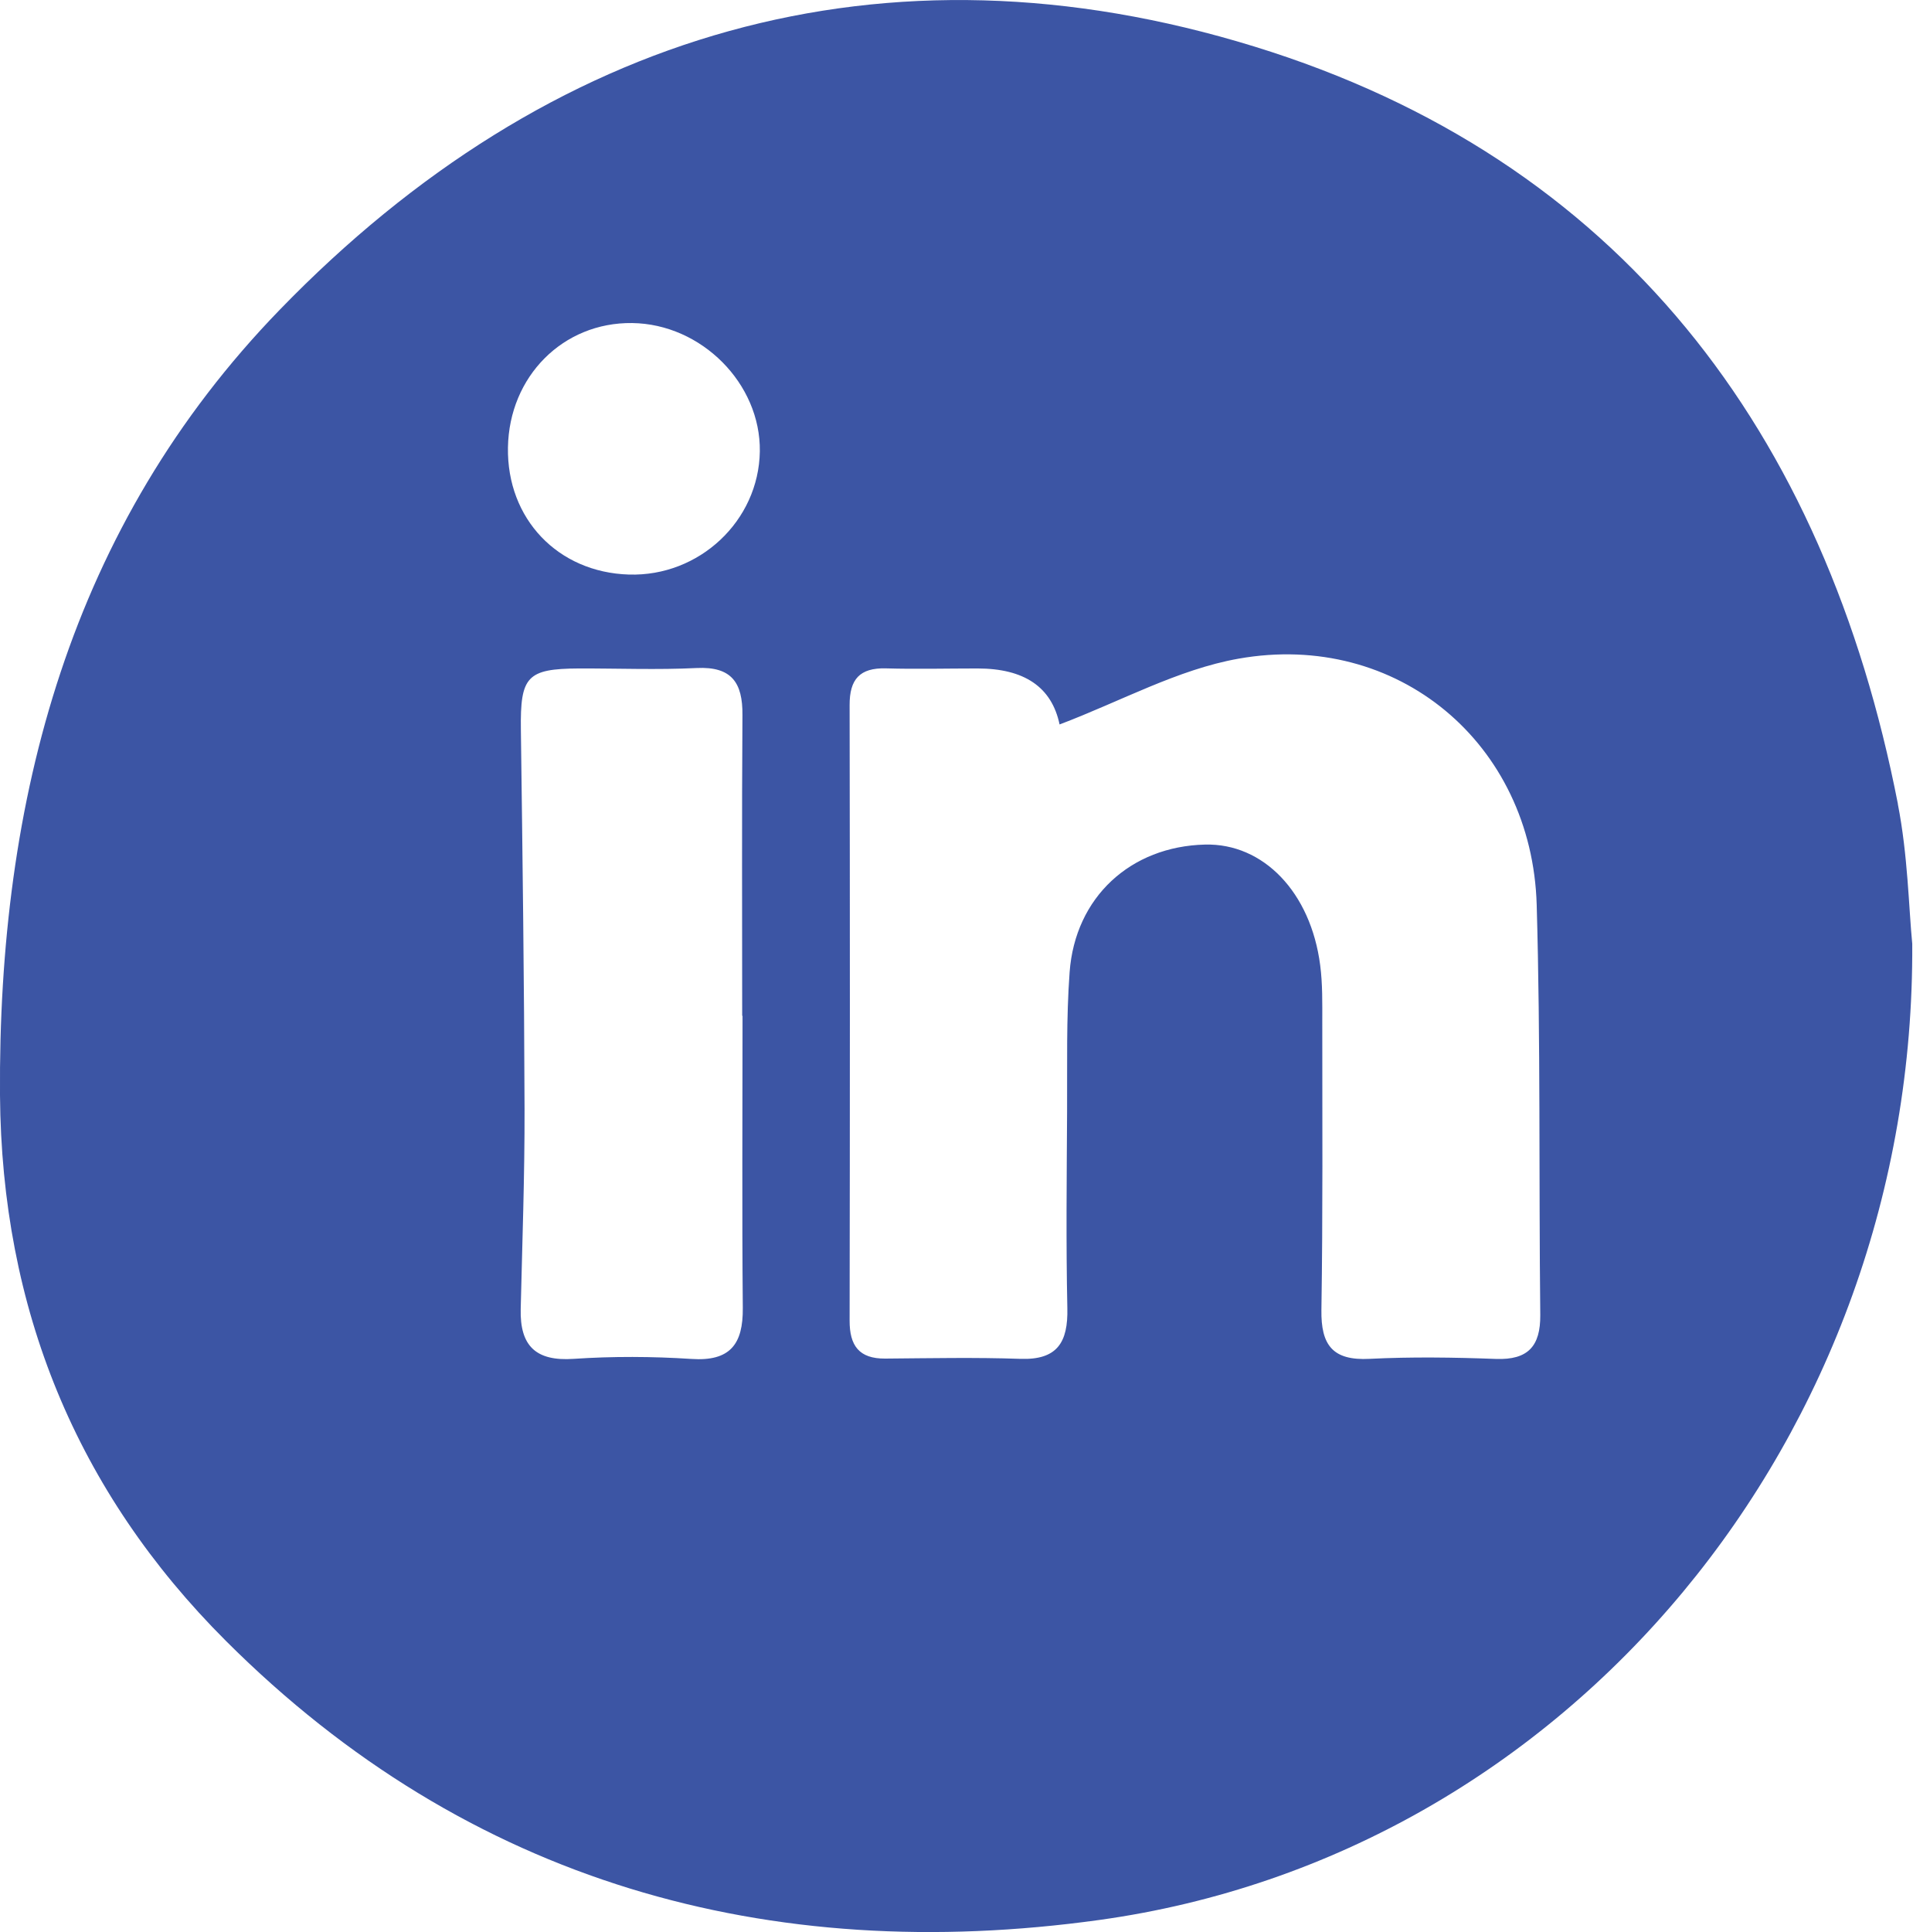
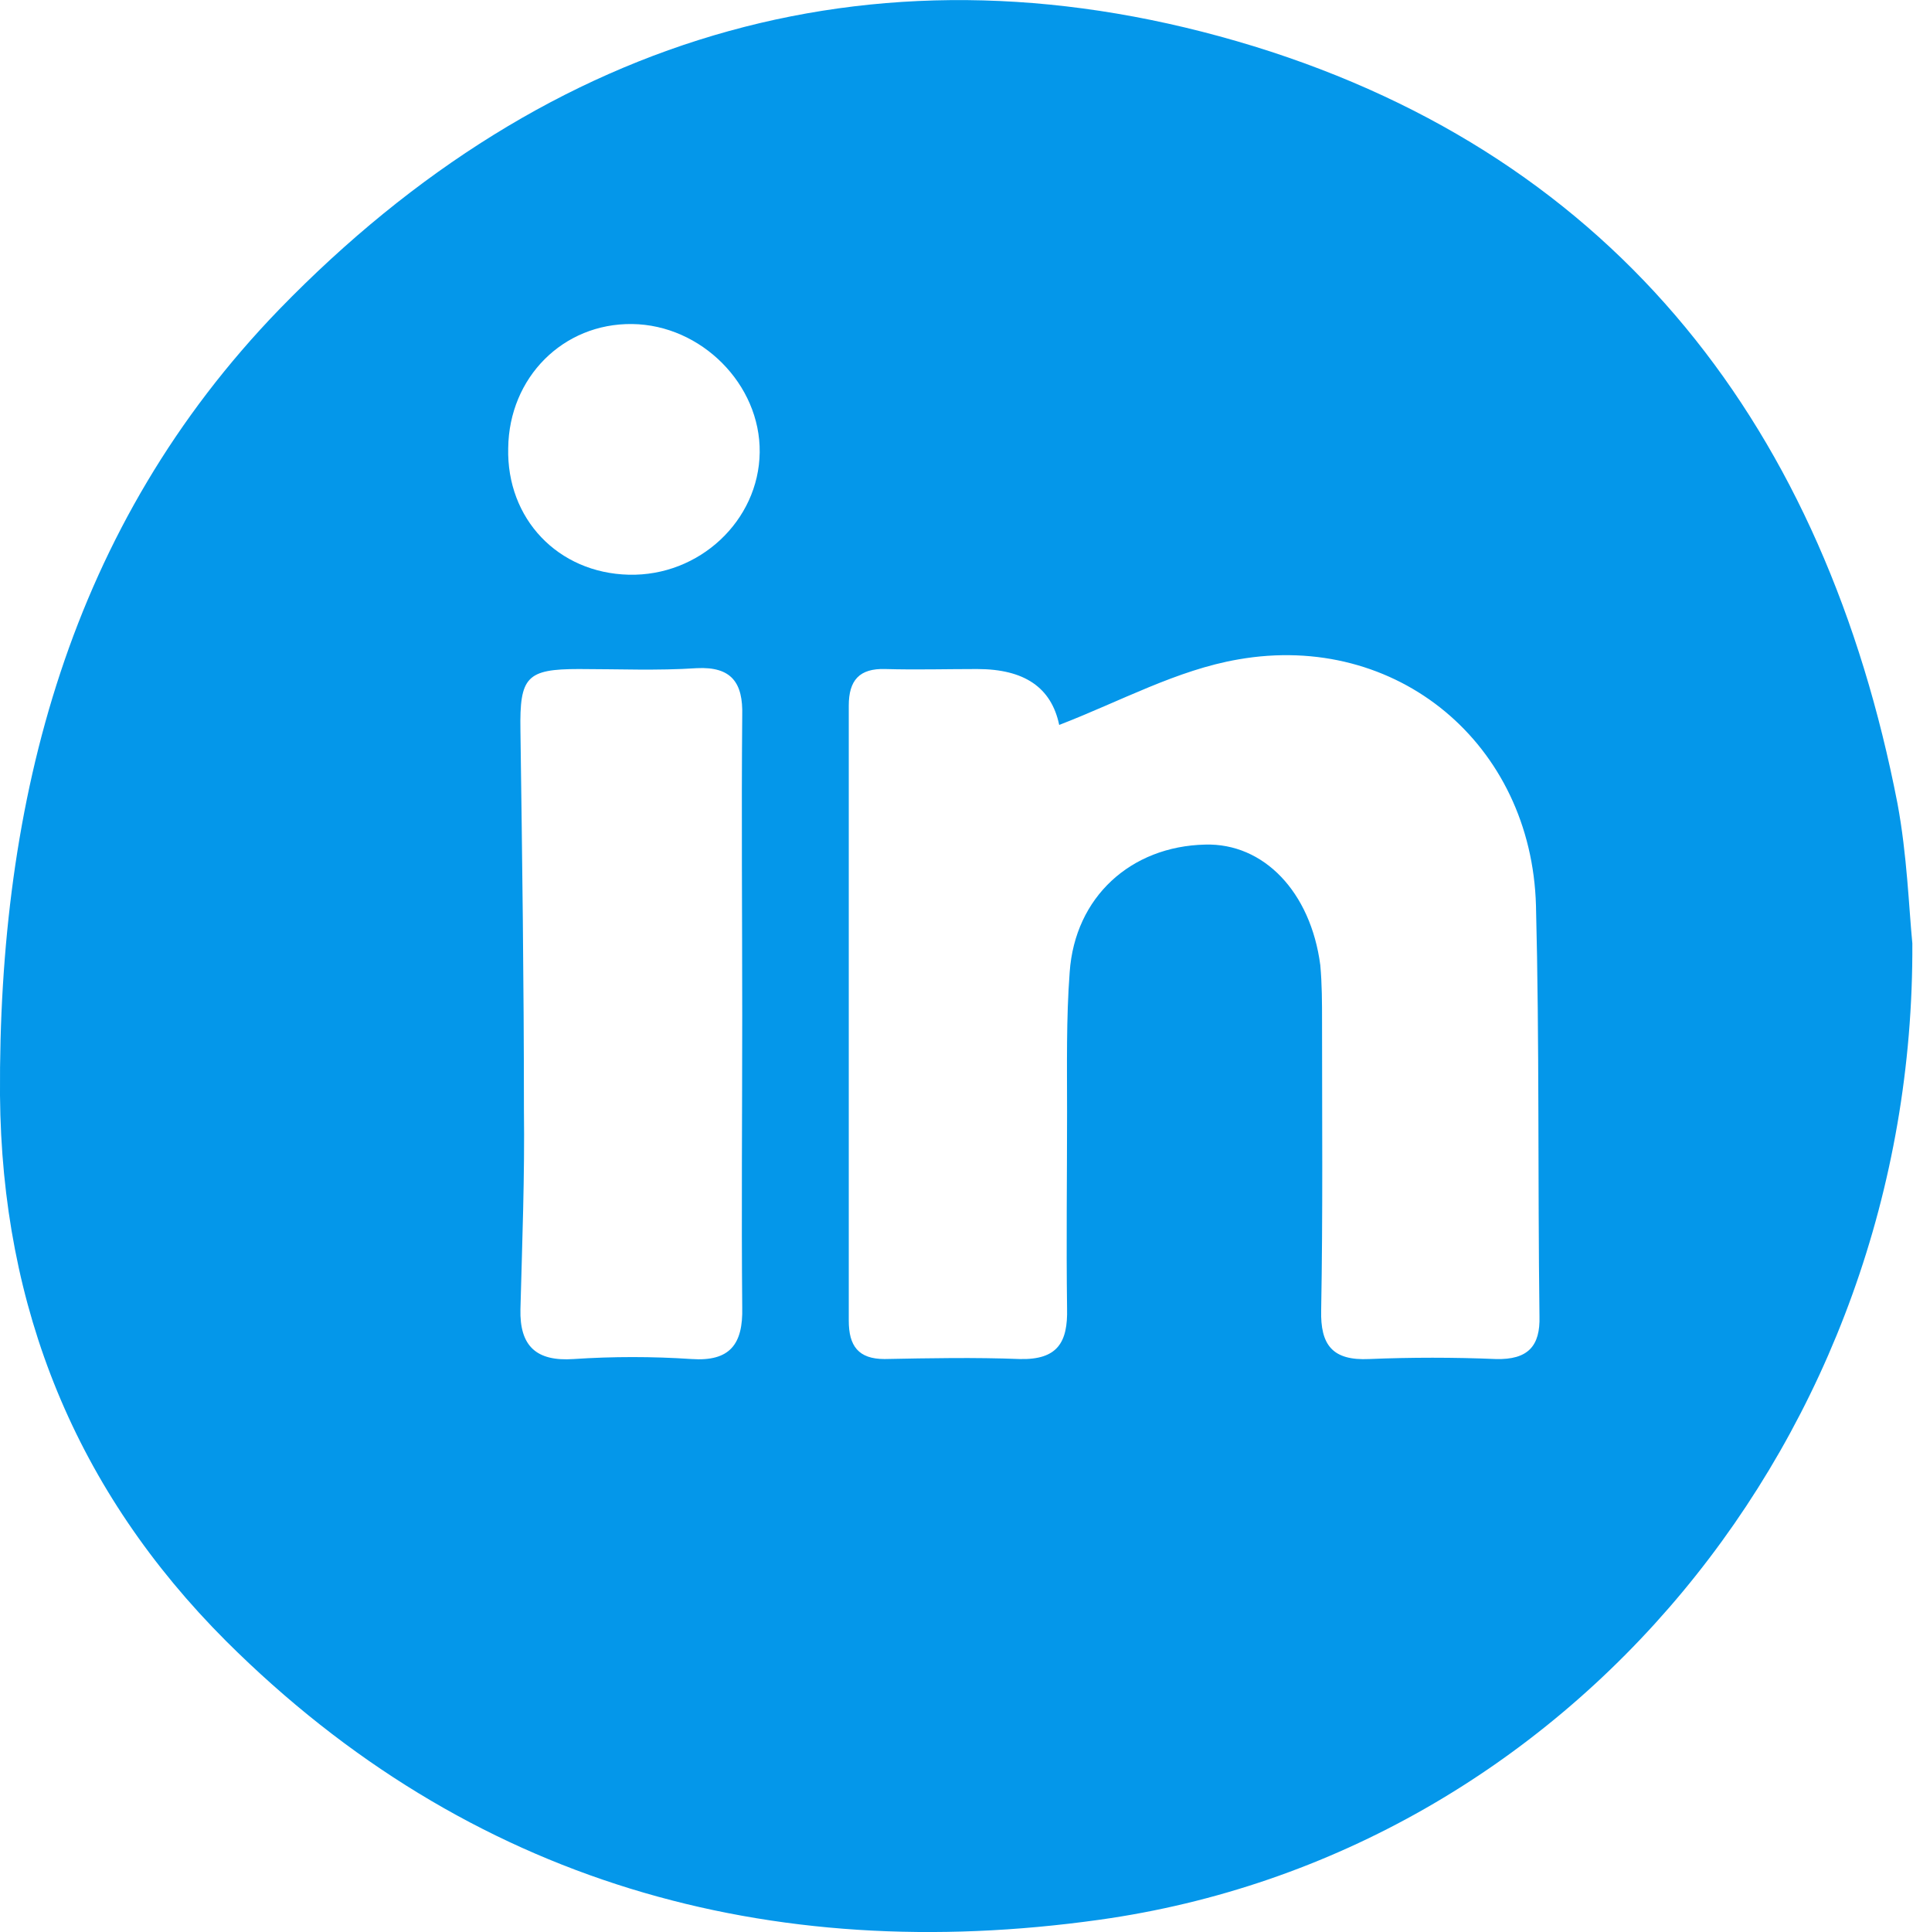
- <svg xmlns="http://www.w3.org/2000/svg" id="Layer_2" viewBox="0 0 218.96 221.16">
-   <defs>
-     <style>.cls-1{fill:#3c55a4;}</style>
-   </defs>
+ <svg xmlns="http://www.w3.org/2000/svg" version="1.1" id="Layer_2_00000140007342147654906480000013728546379792995227_" x="0px" y="0px" viewBox="0 0 219 221.2" style="enable-background:new 0 0 219 221.2;" xml:space="preserve">
+   <style type="text/css">
+ 	.st0{fill:#0497EA;}
+ </style>
  <g id="Layer_1-2">
-     <path class="cls-1" d="m217.31,92.04c-8.33-42.66-31.85-73.83-73.71-86.72-42.4-13.06-80.7-1.7-111.56,30.13C8.04,60.2-.23,91.46,0,125.37c.18,24.38,8.71,45.34,25.88,62.48,27.76,27.72,62.19,37.18,100.01,31.93,53.73-7.46,93.41-55.42,93.06-111.75-.4-4.08-.5-10.14-1.65-15.99Zm-138.15,63.52c-4.48-.29-9-.31-13.47-.01-4.35.3-6.17-1.49-6.07-5.7.18-7.64.46-15.29.44-22.93-.04-14.47-.23-28.94-.42-43.4-.08-6.09.69-6.97,6.66-7,4.49-.01,8.99.17,13.48-.05,4-.19,5.26,1.68,5.23,5.38-.08,11.48-.03,22.95-.03,34.43h.04c0,11.15-.07,22.29.03,33.44.04,4.15-1.44,6.14-5.89,5.84Zm-7.16-89.79c-8.13-.25-13.98-6.39-13.84-14.55.14-8.14,6.32-14.34,14.22-14.24,7.93.1,14.73,6.93,14.62,14.69-.12,7.95-6.93,14.35-15,14.1Zm99.29,89.79c-4.83-.18-9.67-.25-14.48-.01-4.22.22-5.57-1.57-5.51-5.6.17-10.98.1-21.98.1-32.97,0-2.16.04-4.35-.24-6.49-1.08-8.36-6.52-13.98-13.19-13.81-8.52.21-14.87,6.02-15.5,14.61-.39,5.3-.26,10.65-.29,15.97-.04,7.5-.13,15,.03,22.49.09,3.9-1.14,5.95-5.38,5.8-5.16-.18-10.32-.07-15.48-.03-2.99.02-4.08-1.48-4.07-4.36.04-23.48.04-46.97,0-70.45-.01-2.95,1.16-4.28,4.15-4.2,3.5.1,7,.01,10.49.01q8.06,0,9.4,6.41c7.01-2.65,13.54-6.3,20.49-7.53,18.18-3.23,33.6,9.71,34.14,28.17.45,15.64.24,31.31.41,46.96.03,3.57-1.4,5.16-5.07,5.03Z" />
+     <path class="st0" d="M217.3,92c-8.3-42.7-31.9-73.8-73.7-86.7C101.2-7.7,62.9,3.6,32,35.4C8,60.2-0.2,91.5,0,125.4   c0.2,24.4,8.7,45.3,25.9,62.5c27.8,27.7,62.2,37.2,100,31.9c53.7-7.5,93.4-55.4,93.1-111.8C218.6,103.9,218.4,97.9,217.3,92   L217.3,92z M79.2,155.6c-4.5-0.3-9-0.3-13.5,0c-4.3,0.3-6.2-1.5-6.1-5.7c0.2-7.6,0.5-15.3,0.4-22.9c0-14.5-0.2-28.9-0.4-43.4   c-0.1-6.1,0.7-7,6.7-7c4.5,0,9,0.2,13.5-0.1c4-0.2,5.3,1.7,5.2,5.4c-0.1,11.5,0,23,0,34.4h0c0,11.2-0.1,22.3,0,33.4   C85.1,153.9,83.6,155.9,79.2,155.6z M72,65.8c-8.1-0.2-14-6.4-13.8-14.5c0.1-8.1,6.3-14.3,14.2-14.2c7.9,0.1,14.7,6.9,14.6,14.7   C86.9,59.6,80.1,66,72,65.8z M171.3,155.6c-4.8-0.2-9.7-0.2-14.5,0c-4.2,0.2-5.6-1.6-5.5-5.6c0.2-11,0.1-22,0.1-33   c0-2.2,0-4.3-0.2-6.5c-1.1-8.4-6.5-14-13.2-13.8c-8.5,0.2-14.9,6-15.5,14.6c-0.4,5.3-0.3,10.7-0.3,16c0,7.5-0.1,15,0,22.5   c0.1,3.9-1.1,5.9-5.4,5.8c-5.2-0.2-10.3-0.1-15.5,0c-3,0-4.1-1.5-4.1-4.4c0-23.5,0-47,0-70.4c0-2.9,1.2-4.3,4.2-4.2   c3.5,0.1,7,0,10.5,0c5.4,0,8.5,2.1,9.4,6.4c7-2.7,13.5-6.3,20.5-7.5c18.2-3.2,33.6,9.7,34.1,28.2c0.4,15.6,0.2,31.3,0.4,47   C176.4,154.1,175,155.7,171.3,155.6L171.3,155.6z" />
  </g>
</svg>
